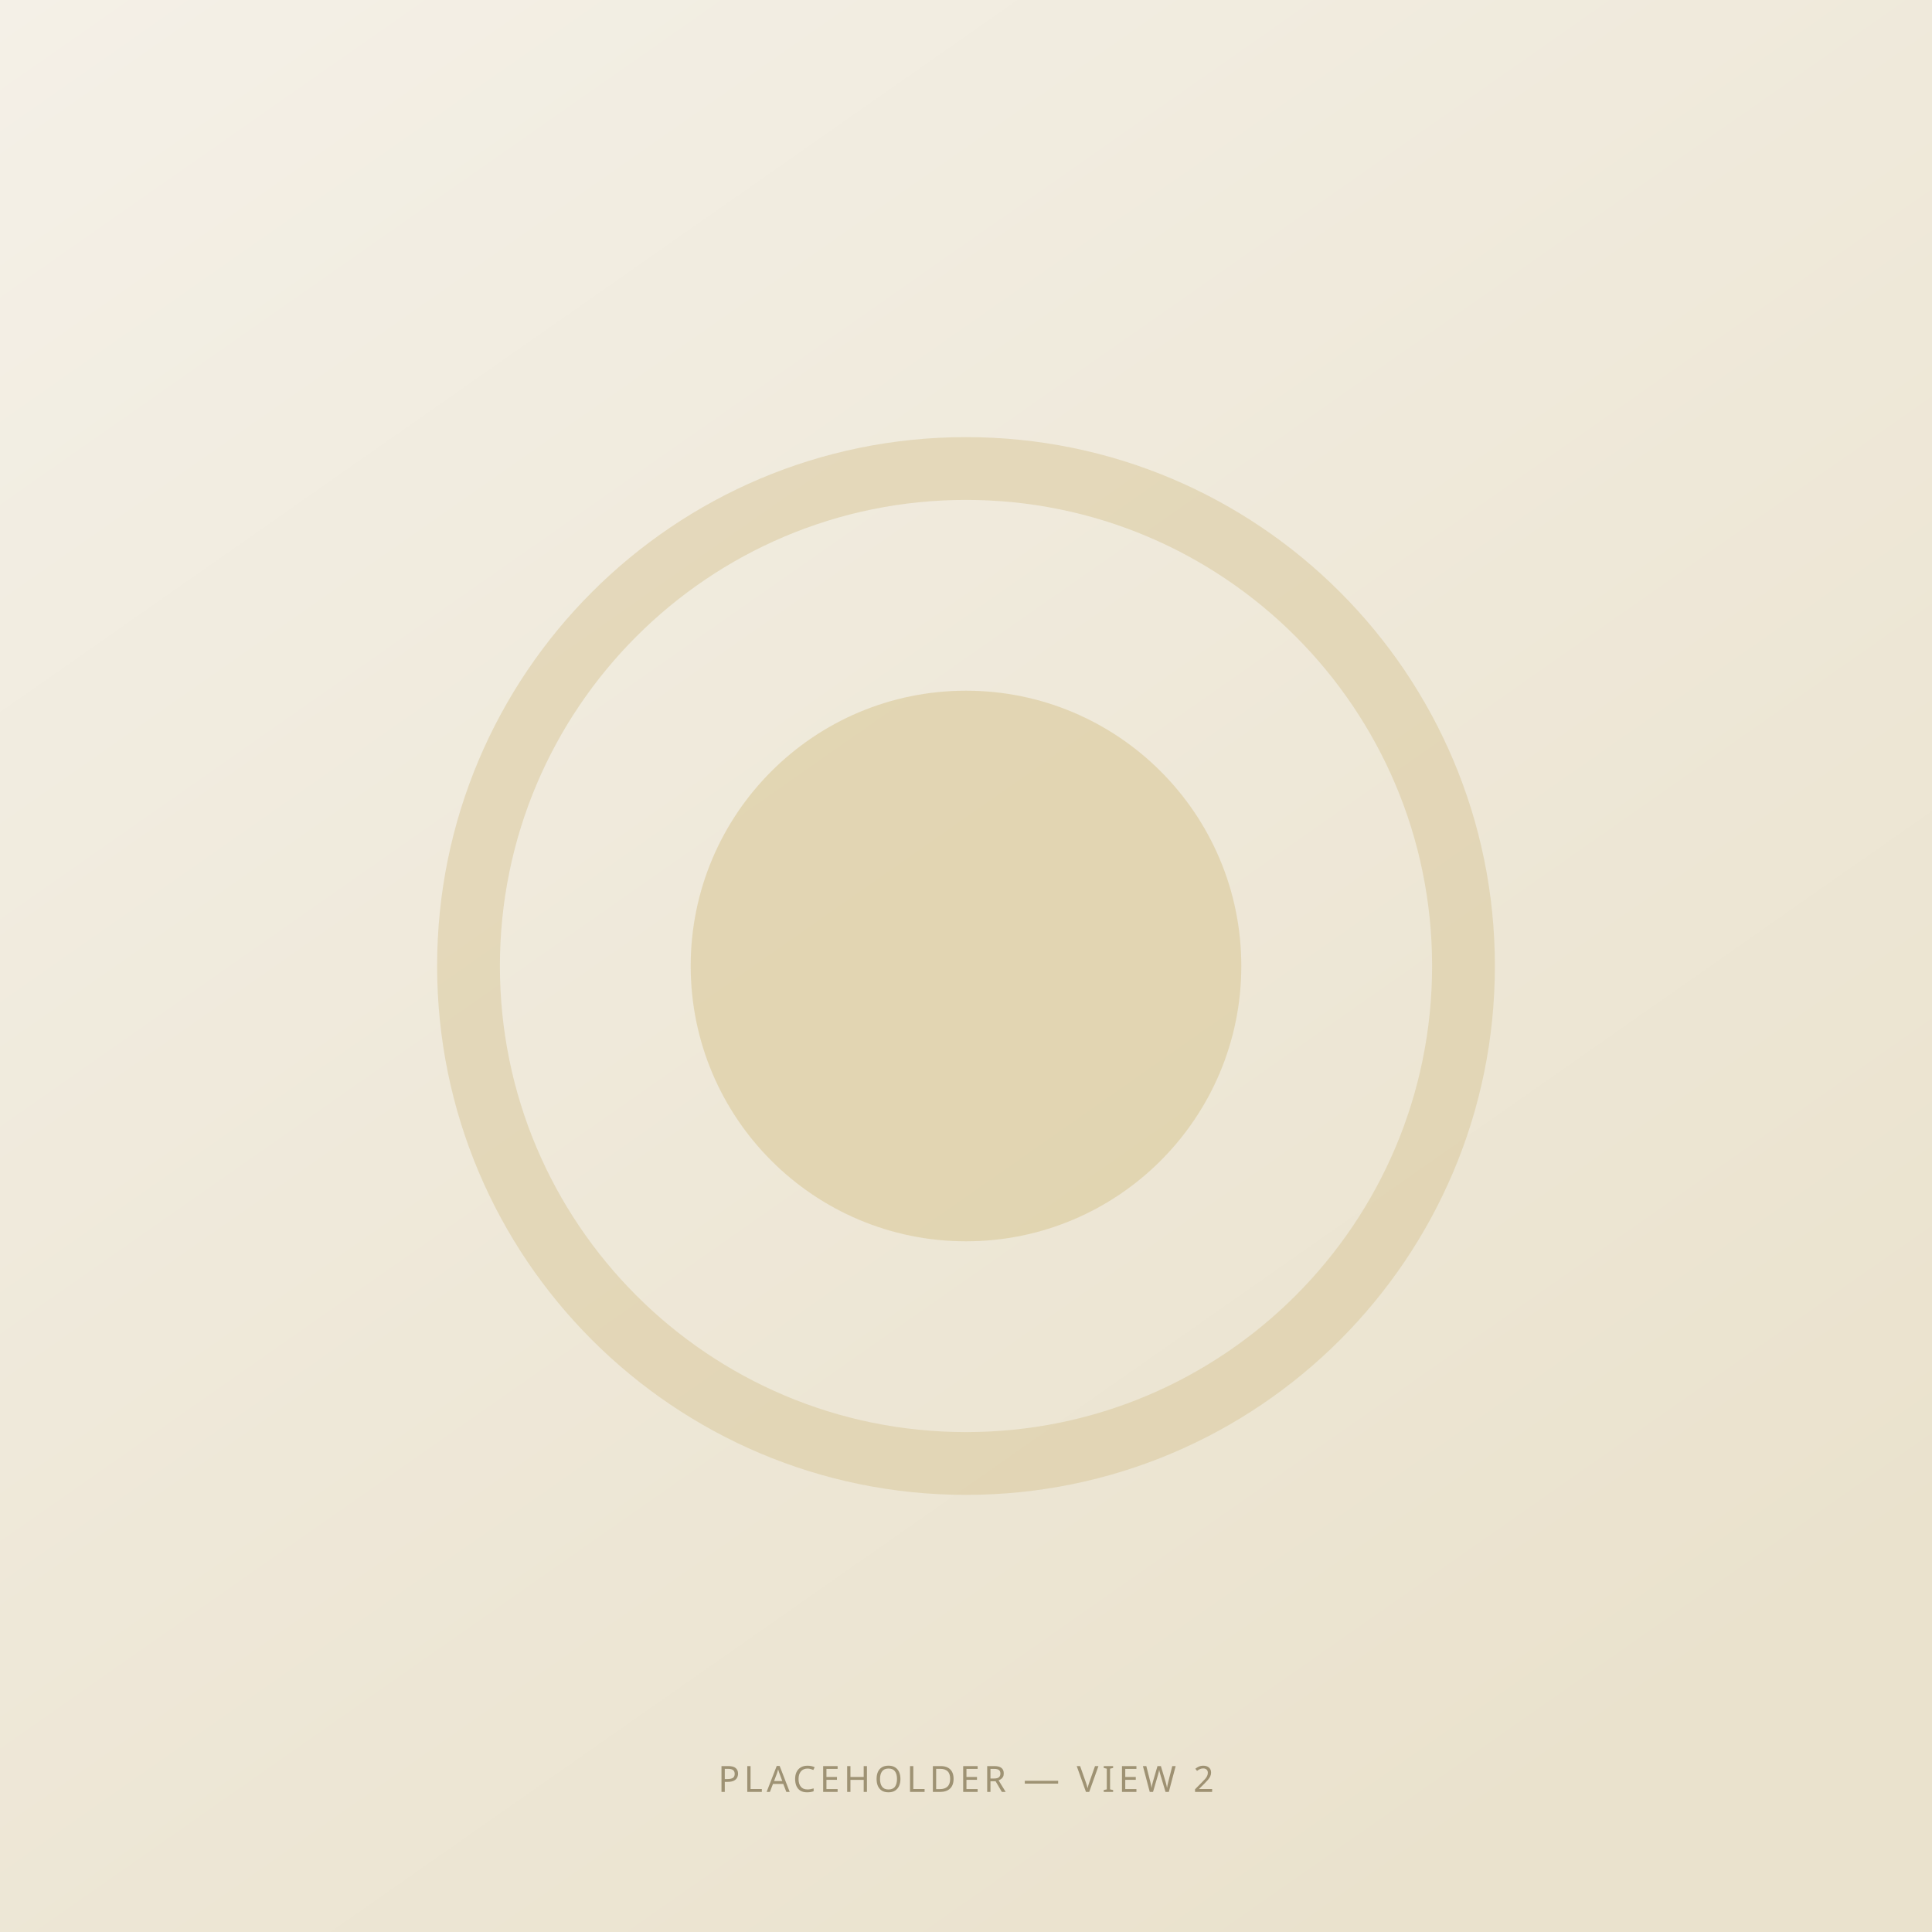
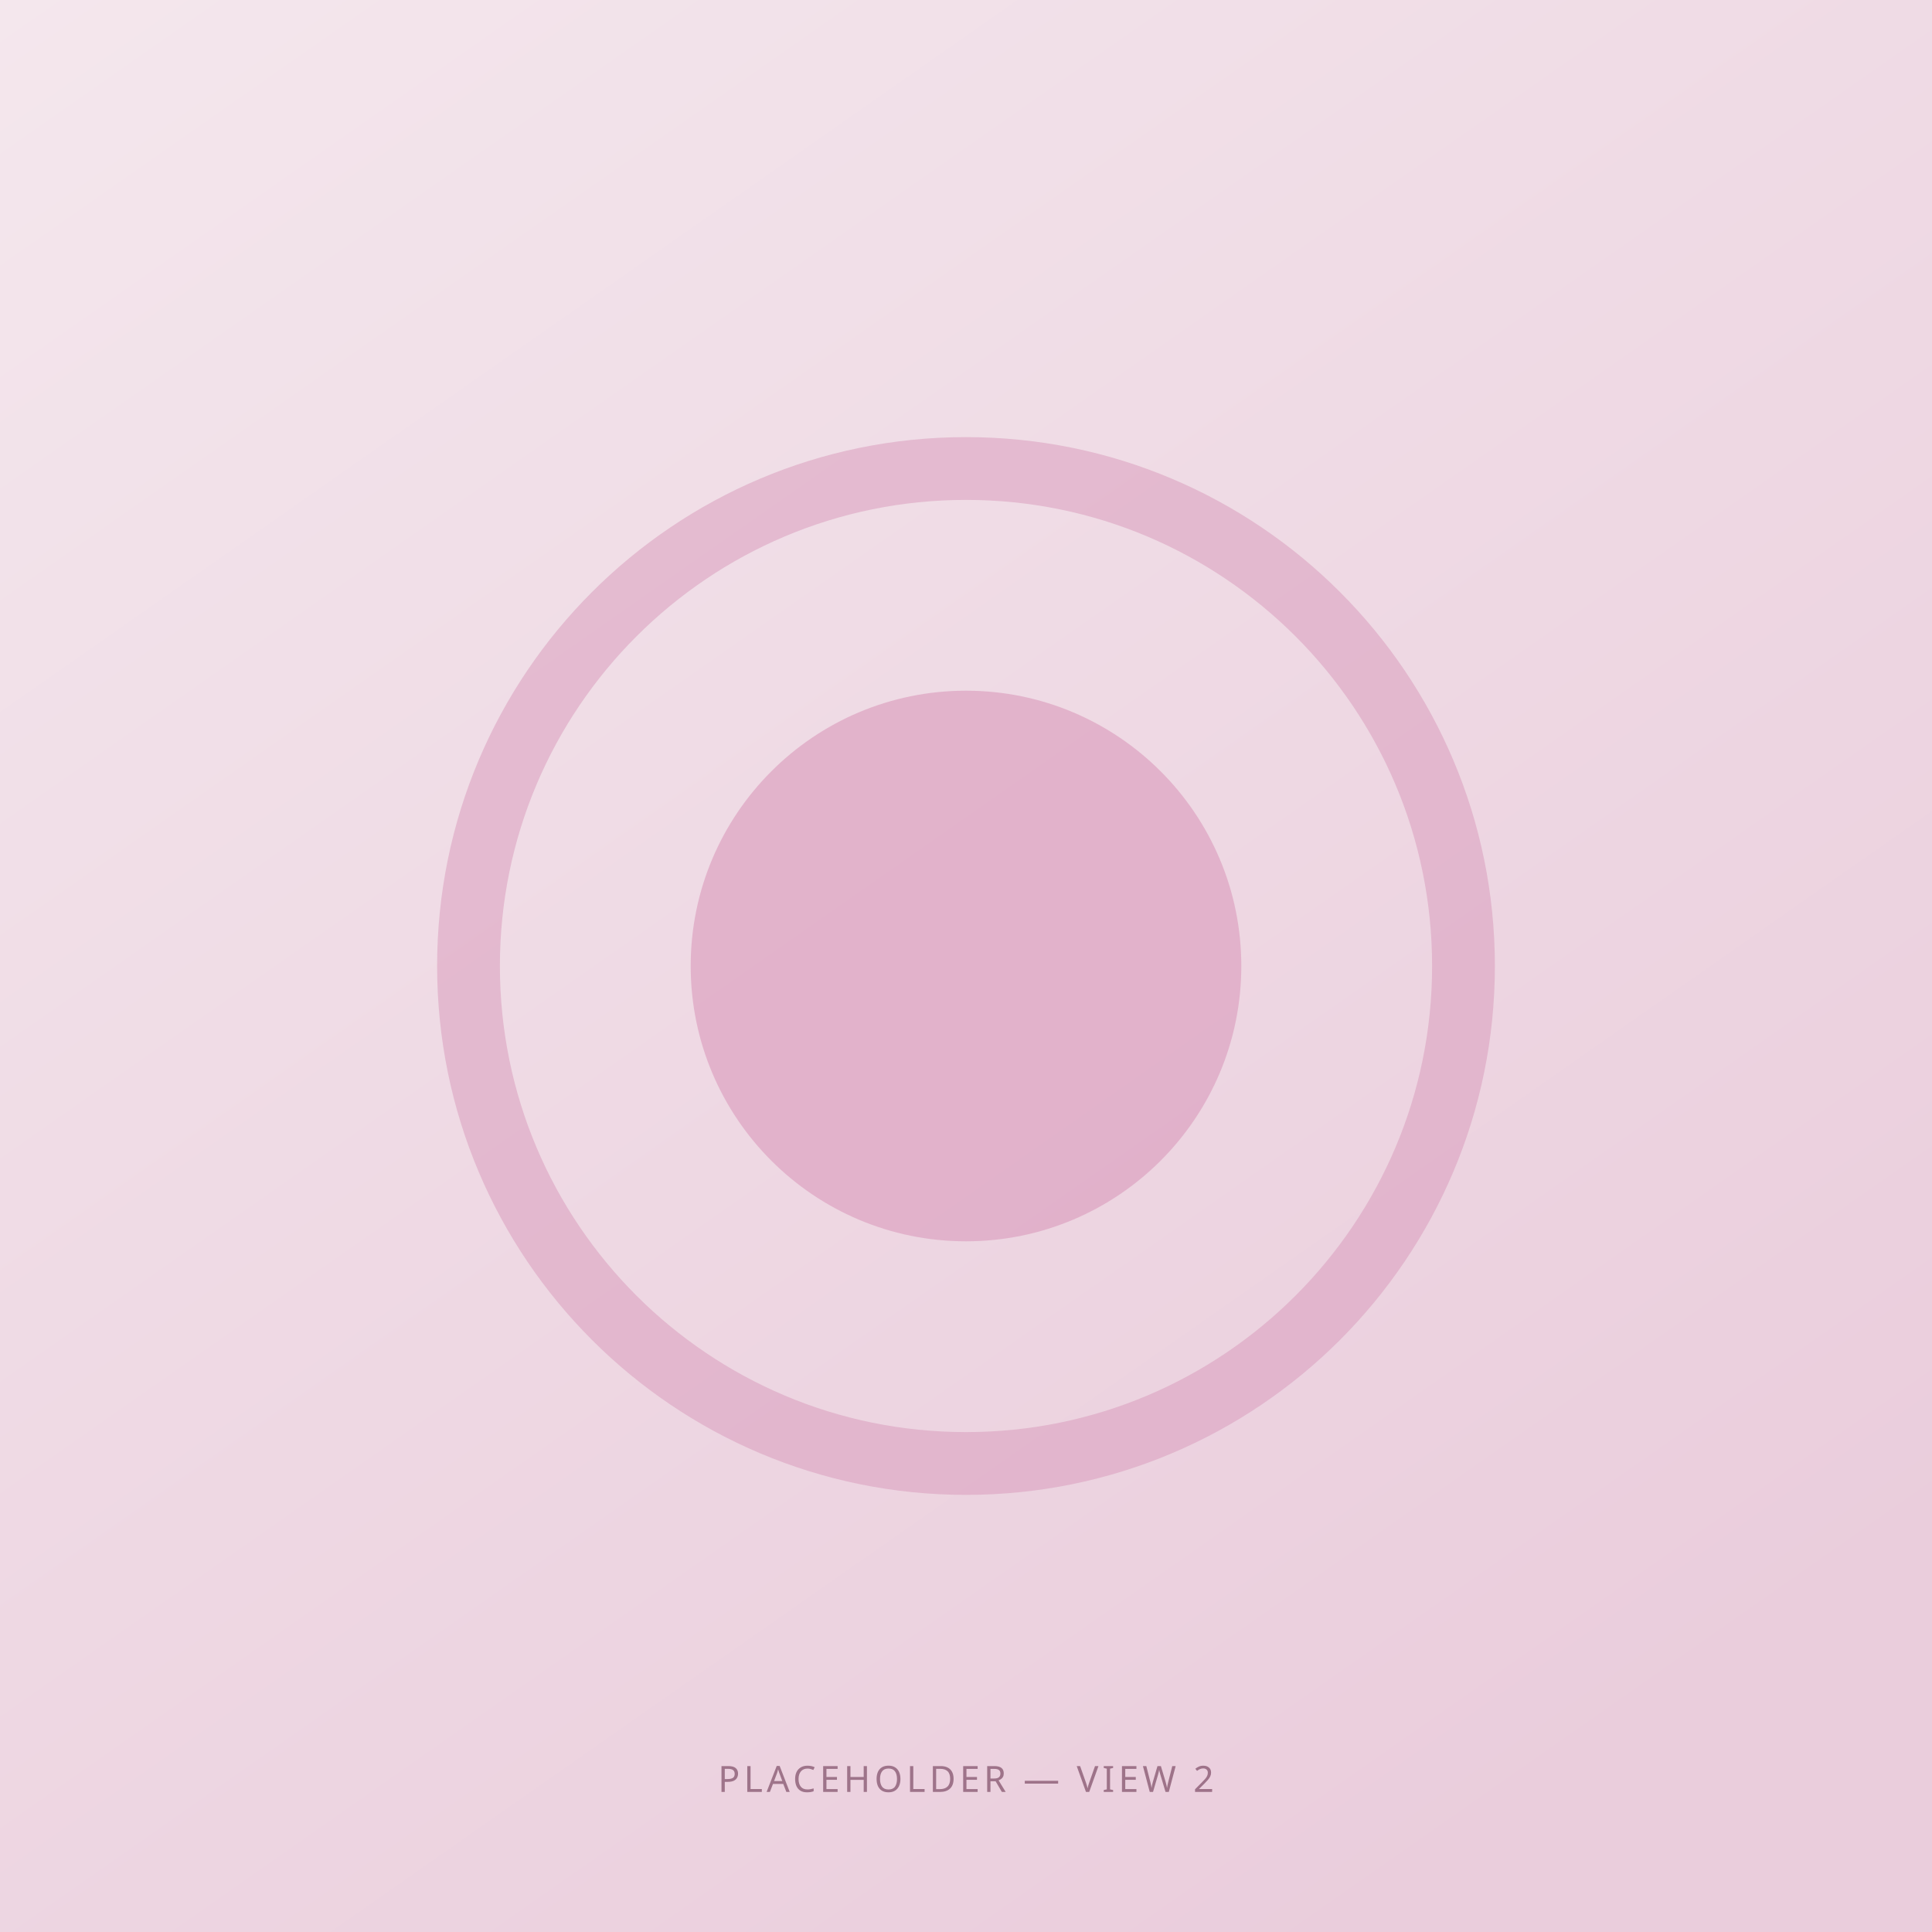
<svg xmlns="http://www.w3.org/2000/svg" viewBox="0 0 800 800" width="800" height="800" role="img" aria-label="Additional product view 2">
  <defs>
    <linearGradient id="bg" x1="0" y1="0" x2="0.7" y2="1">
-       <stop offset="0%" stop-color="hsl(43.8 36% 93%)" />
-       <stop offset="100%" stop-color="hsl(43.8 40% 86%)" />
+       <stop offset="0%" stop-color="hsl(328.982 36% 93%)" />
+       <stop offset="100%" stop-color="hsl(328.982 40% 86%)" />
    </linearGradient>
  </defs>
  <rect width="800" height="800" fill="url(#bg)" />
-   <circle cx="400" cy="400" r="206" fill="none" stroke="hsl(43.8 44% 72%)" stroke-width="26" opacity="0.5" />
-   <circle cx="400" cy="400" r="114" fill="hsl(43.8 46% 76%)" opacity="0.75" />
-   <text x="400" y="742" text-anchor="middle" font-family="system-ui, sans-serif" font-size="15" letter-spacing="1.6" fill="hsl(43.8 42% 26%)" opacity="0.55">PLACEHOLDER — VIEW 2</text>
+   <circle cx="400" cy="400" r="206" fill="none" stroke="hsl(328.982 44% 72%)" stroke-width="26" opacity="0.5" />
+   <circle cx="400" cy="400" r="114" fill="hsl(328.982 46% 76%)" opacity="0.75" />
+   <text x="400" y="742" text-anchor="middle" font-family="system-ui, sans-serif" font-size="15" letter-spacing="1.6" fill="hsl(328.982 42% 26%)" opacity="0.55">PLACEHOLDER — VIEW 2</text>
</svg>
